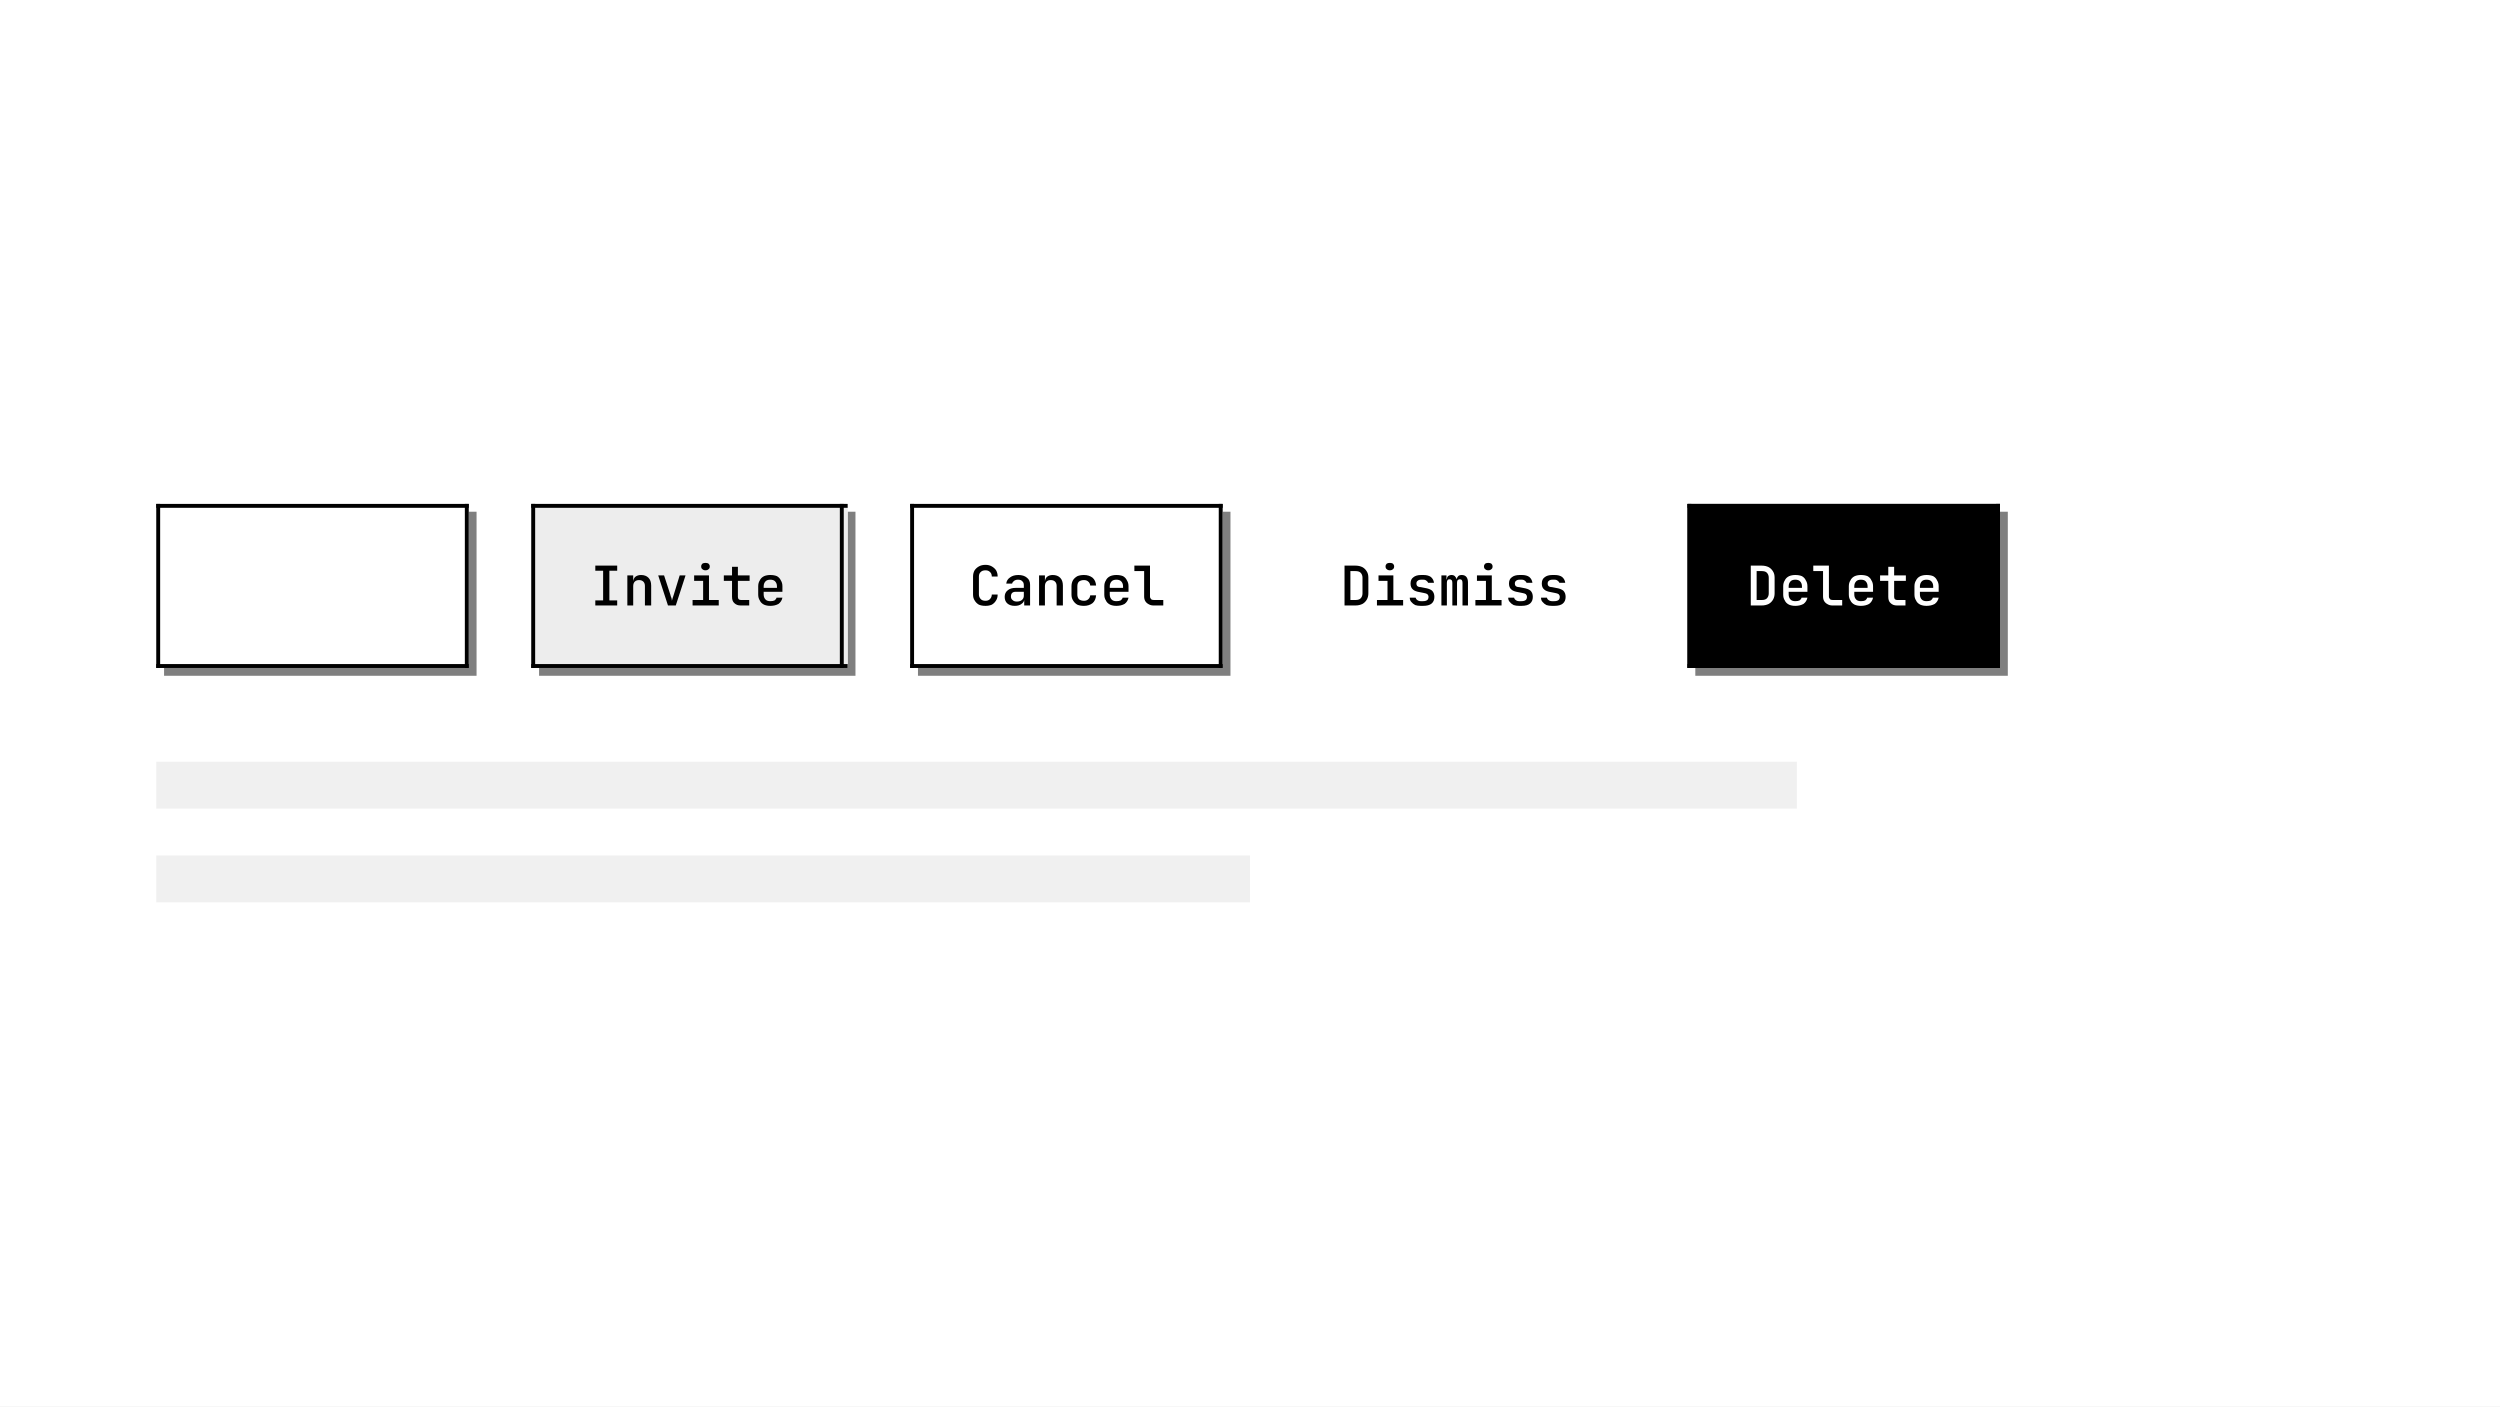
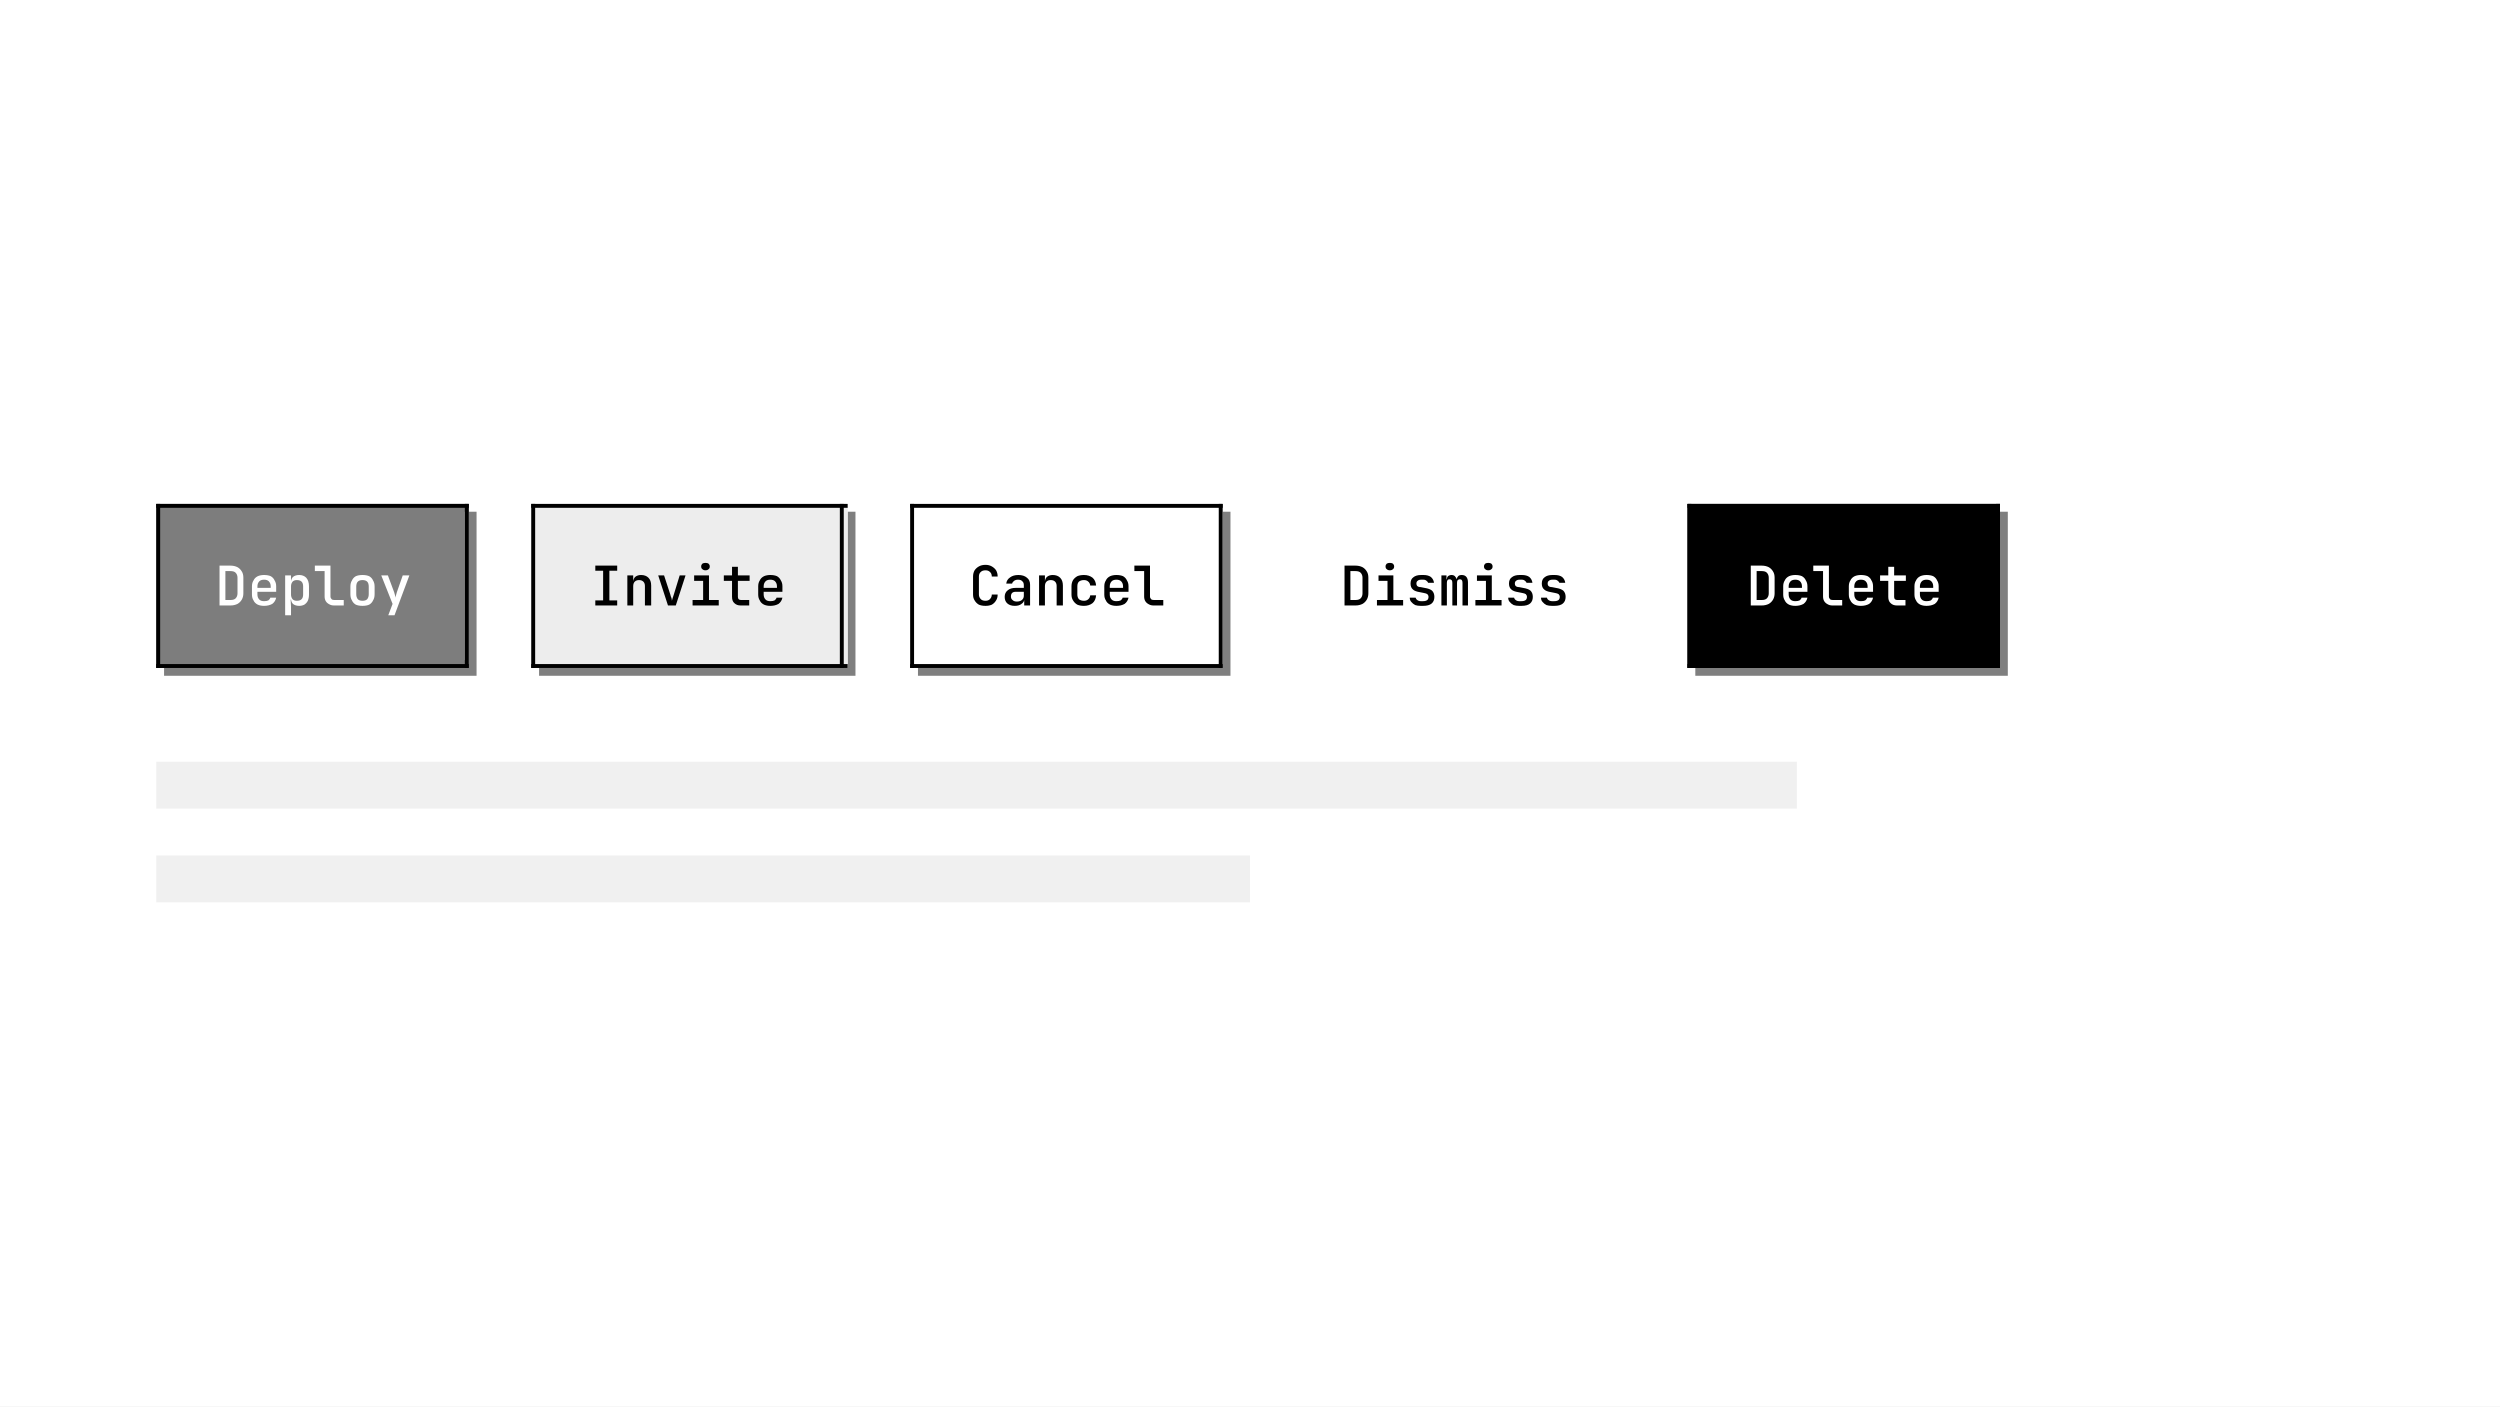
<svg xmlns="http://www.w3.org/2000/svg" width="640" height="360" viewBox="0 0 640 360">
  <mask id="satori_om-id">
    <rect x="0" y="0" width="640" height="360" fill="#fff" />
  </mask>
  <rect x="0" y="0" width="640" height="360" fill="rgba(255,255,255,1)" />
  <mask id="satori_om-id-0">
    <rect x="0" y="0" width="640" height="360" fill="#fff" />
  </mask>
  <mask id="satori_om-id-0-0">
    <rect x="0" y="0" width="640" height="360" fill="#fff" />
  </mask>
  <rect x="0" y="0" width="640" height="360" fill="rgba(255,255,255,1)" />
  <mask id="satori_om-id-0-1">
    <rect x="0" y="0" width="640" height="0" fill="#fff" />
  </mask>
  <rect x="0" y="0" width="640" height="0" fill="rgba(0,0,0,1)" />
  <mask id="satori_om-id-0-2">
    <rect x="640" y="0" width="0" height="360" fill="#fff" />
  </mask>
  <rect x="640" y="0" width="0" height="360" fill="rgba(0,0,0,1)" />
  <mask id="satori_om-id-0-3">
    <rect x="0" y="360" width="640" height="0" fill="#fff" />
  </mask>
  <rect x="0" y="360" width="640" height="0" fill="rgba(0,0,0,1)" />
  <mask id="satori_om-id-0-4">
    <rect x="0" y="0" width="0" height="360" fill="#fff" />
  </mask>
  <rect x="0" y="0" width="0" height="360" fill="rgba(0,0,0,1)" />
  <mask id="satori_om-id-1">
    <rect x="40" y="129" width="80" height="42" fill="#fff" />
  </mask>
  <mask id="satori_ms-id-1-0-0" maskUnits="userSpaceOnUse">
    <rect x="0" y="0" width="640" height="360" fill="#fff" />
    <rect x="40" y="129" width="80" height="42" fill="#000" stroke-width="0" />
  </mask>
  <defs>
    <filter id="satori_s-id-1-0-0" x="0%" y="0%" width="100%" height="100%">
      <feGaussianBlur stdDeviation="0" result="b" />
      <feFlood flood-color="rgba(0,0,0,0.5)" in="SourceGraphic" result="f" />
      <feComposite in="f" in2="b" operator="in" />
    </filter>
  </defs>
  <g mask="url(#satori_ms-id-1-0-0)" filter="url(#satori_s-id-1-0-0)" opacity="1">
    <rect x="42" y="131" width="80" height="42" fill="#fff" stroke="#fff" stroke-width="0" />
  </g>
  <mask id="satori_om-id-1-0">
    <rect x="40" y="129" width="80" height="42" fill="#fff" />
  </mask>
+   <rect x="40" y="129" width="80" height="42" fill="rgba(125,125,125,1)" />
  <mask id="satori_om-id-1-1">
    <rect x="40" y="129" width="80" height="1" fill="#fff" />
  </mask>
  <rect x="40" y="129" width="80" height="1" fill="rgba(0,0,0,1)" />
  <mask id="satori_om-id-1-2">
    <rect x="119" y="129" width="1" height="42" fill="#fff" />
  </mask>
  <rect x="119" y="129" width="1" height="42" fill="rgba(0,0,0,1)" />
  <mask id="satori_om-id-1-3">
    <rect x="40" y="170" width="80" height="1" fill="#fff" />
  </mask>
  <rect x="40" y="170" width="80" height="1" fill="rgba(0,0,0,1)" />
  <mask id="satori_om-id-1-4">
    <rect x="40" y="129" width="1" height="42" fill="#fff" />
  </mask>
  <rect x="40" y="129" width="1" height="42" fill="rgba(0,0,0,1)" />
  <mask id="satori_om-id-2">
+     <rect x="42" y="131" width="77" height="38" fill="#fff" />
+   </mask>
+   <mask id="satori_om-id-2-0">
+     <rect x="42" y="131" width="77" height="38" fill="#fff" />
+   </mask>
+   <rect x="42" y="131" width="77" height="38" fill="rgba(125,125,125,1)" />
+   <mask id="satori_om-id-2-1">
+     <rect x="42" y="131" width="77" height="0" fill="#fff" />
+   </mask>
+   <rect x="42" y="131" width="77" height="0" fill="rgba(0,0,0,1)" />
+   <mask id="satori_om-id-2-2">
+     <rect x="119" y="131" width="0" height="38" fill="#fff" />
+   </mask>
+   <rect x="119" y="131" width="0" height="38" fill="rgba(0,0,0,1)" />
+   <mask id="satori_om-id-2-3">
+     <rect x="42" y="169" width="77" height="0" fill="#fff" />
+   </mask>
+   <rect x="42" y="169" width="77" height="0" fill="rgba(0,0,0,1)" />
+   <mask id="satori_om-id-2-4">
+     <rect x="42" y="131" width="0" height="38" fill="#fff" />
+   </mask>
+   <rect x="42" y="131" width="0" height="38" fill="rgba(0,0,0,1)" />
+   <mask id="satori_om-id-3">
    <rect x="55" y="141" width="50" height="18" fill="#fff" />
  </mask>
  <g>
    <path fill="rgba(255,255,255,1)" d="M59.0 155L56.2 155L56.2 144.8L59.0 144.8Q60.0 144.8 60.8 145.2Q61.5 145.6 61.9 146.3Q62.3 146.9 62.3 147.9L62.3 147.9L62.3 151.9Q62.3 152.8 61.9 153.5Q61.5 154.2 60.8 154.6Q60.0 155 59.0 155L59.0 155ZM57.7 146.2L57.7 153.6L59.0 153.6Q59.9 153.6 60.3 153.2Q60.8 152.7 60.8 151.9L60.8 151.9L60.8 147.9Q60.8 147.1 60.3 146.6Q59.9 146.2 59.0 146.2L59.0 146.2L57.7 146.2ZM67.6 155.1L67.6 155.1Q66.7 155.1 66.0 154.8Q65.2 154.4 64.9 153.7Q64.5 153.1 64.5 152.2L64.5 152.2L64.5 150.1Q64.5 149.2 64.9 148.6Q65.2 147.9 66.0 147.5Q66.7 147.2 67.6 147.2L67.6 147.2Q68.6 147.2 69.3 147.5Q70.0 147.9 70.3 148.6Q70.7 149.2 70.7 150.1L70.7 150.1L70.7 151.5L65.9 151.5L65.9 152.2Q65.9 153.0 66.4 153.5Q66.8 153.9 67.6 153.9L67.6 153.9Q68.3 153.9 68.7 153.7Q69.1 153.4 69.2 153.0L69.2 153.0L70.7 153.0Q70.5 154.0 69.7 154.6Q68.8 155.1 67.6 155.1ZM65.9 150.5L69.3 150.5L69.3 150.1Q69.3 149.3 68.8 148.8Q68.4 148.4 67.6 148.4L67.6 148.4Q66.8 148.4 66.4 148.8Q65.9 149.3 65.9 150.1L65.9 150.1L65.9 150.5ZM74.5 157.5L73.0 157.5L73.0 147.3L74.5 147.3L74.5 148.8L74.5 148.8Q74.6 148.1 75.0 147.7L75.0 147.7Q75.6 147.2 76.6 147.2L76.6 147.2Q77.7 147.2 78.4 147.9Q79.1 148.7 79.1 150.1L79.1 150.1L79.1 152.2Q79.1 153.1 78.8 153.8Q78.5 154.4 77.9 154.8Q77.3 155.1 76.6 155.1L76.6 155.1Q75.6 155.1 75.0 154.6L75.0 154.6Q74.6 154.2 74.5 153.5L74.5 153.5L74.4 153.5L74.5 155.3L74.5 157.5ZM76.0 153.8L76.0 153.8Q76.8 153.8 77.2 153.4Q77.6 153.0 77.6 152.2L77.6 152.2L77.6 150.1Q77.6 149.3 77.2 148.9Q76.8 148.5 76.0 148.5L76.0 148.5Q75.3 148.5 74.9 148.9Q74.5 149.4 74.5 150.1L74.5 150.1L74.5 152.2Q74.5 152.9 74.9 153.4Q75.3 153.8 76.0 153.8ZM88.0 155L85.5 155Q84.8 155 84.3 154.7Q83.7 154.4 83.4 153.9Q83.1 153.4 83.1 152.7L83.1 152.7L83.1 146.2L80.6 146.2L80.6 144.8L84.6 144.8L84.6 152.7Q84.6 153.1 84.9 153.4Q85.1 153.6 85.6 153.6L85.6 153.6L88.0 153.6L88.0 155ZM92.8 155.1L92.8 155.1Q91.8 155.1 91.1 154.8Q90.4 154.4 90.1 153.7Q89.7 153.1 89.7 152.1L89.7 152.1L89.7 150.2Q89.7 149.2 90.1 148.6Q90.4 147.9 91.1 147.5Q91.8 147.2 92.8 147.2L92.8 147.2Q93.8 147.2 94.5 147.5Q95.2 147.9 95.5 148.6Q95.9 149.2 95.9 150.2L95.9 150.2L95.9 152.1Q95.9 153.1 95.5 153.7Q95.2 154.4 94.5 154.8Q93.8 155.1 92.8 155.1ZM92.8 153.8L92.8 153.8Q93.6 153.8 94.0 153.4Q94.4 152.9 94.4 152.1L94.4 152.1L94.4 150.2Q94.4 149.3 94.0 148.9Q93.6 148.5 92.8 148.5L92.8 148.5Q92.0 148.5 91.6 148.9Q91.2 149.3 91.2 150.2L91.2 150.2L91.2 152.1Q91.2 152.9 91.6 153.4Q92.0 153.8 92.8 153.8ZM101.0 157.5L99.4 157.5L100.5 154.6L97.6 147.3L99.3 147.3L100.9 151.6Q101.0 151.9 101.1 152.3Q101.2 152.7 101.3 153.0L101.3 153.0Q101.3 152.7 101.4 152.3Q101.5 151.9 101.6 151.6L101.6 151.6L103.1 147.3L104.8 147.3L101.0 157.5Z " />
  </g>
-   <mask id="satori_om-id-3">
+   <mask id="satori_om-id-4">
    <rect x="136" y="129" width="81" height="42" fill="#fff" />
  </mask>
-   <mask id="satori_ms-id-3-0-0" maskUnits="userSpaceOnUse">
+   <mask id="satori_ms-id-4-0-0" maskUnits="userSpaceOnUse">
    <rect x="0" y="0" width="640" height="360" fill="#fff" />
    <rect x="136" y="129" width="81" height="42" fill="#000" stroke-width="0" />
  </mask>
  <defs>
-     <filter id="satori_s-id-3-0-0" x="0%" y="0%" width="100%" height="100%">
-       <feGaussianBlur stdDeviation="0" result="b" />
-       <feFlood flood-color="rgba(0,0,0,0.5)" in="SourceGraphic" result="f" />
-       <feComposite in="f" in2="b" operator="in" />
-     </filter>
-   </defs>
-   <g mask="url(#satori_ms-id-3-0-0)" filter="url(#satori_s-id-3-0-0)" opacity="1">
+     <filter id="satori_s-id-4-0-0" x="0%" y="0%" width="100%" height="100%">
+       <feGaussianBlur stdDeviation="0" result="b" />
+       <feFlood flood-color="rgba(0,0,0,0.5)" in="SourceGraphic" result="f" />
+       <feComposite in="f" in2="b" operator="in" />
+     </filter>
+   </defs>
+   <g mask="url(#satori_ms-id-4-0-0)" filter="url(#satori_s-id-4-0-0)" opacity="1">
    <rect x="138" y="131" width="81" height="42" fill="#fff" stroke="#fff" stroke-width="0" />
  </g>
-   <mask id="satori_om-id-3-0">
+   <mask id="satori_om-id-4-0">
    <rect x="136" y="129" width="81" height="42" fill="#fff" />
  </mask>
  <rect x="136" y="129" width="81" height="42" fill="rgba(237,237,237,1)" />
-   <mask id="satori_om-id-3-1">
+   <mask id="satori_om-id-4-1">
    <rect x="136" y="129" width="81" height="1" fill="#fff" />
  </mask>
  <rect x="136" y="129" width="81" height="1" fill="rgba(0,0,0,1)" />
-   <mask id="satori_om-id-3-2">
+   <mask id="satori_om-id-4-2">
    <rect x="215" y="129" width="1" height="42" fill="#fff" />
  </mask>
  <rect x="215" y="129" width="1" height="42" fill="rgba(0,0,0,1)" />
-   <mask id="satori_om-id-3-3">
+   <mask id="satori_om-id-4-3">
    <rect x="136" y="170" width="81" height="1" fill="#fff" />
  </mask>
  <rect x="136" y="170" width="81" height="1" fill="rgba(0,0,0,1)" />
-   <mask id="satori_om-id-3-4">
+   <mask id="satori_om-id-4-4">
    <rect x="136" y="129" width="1" height="42" fill="#fff" />
  </mask>
  <rect x="136" y="129" width="1" height="42" fill="rgba(0,0,0,1)" />
-   <mask id="satori_om-id-4">
+   <mask id="satori_om-id-5">
    <rect x="151" y="141" width="51" height="18" fill="#fff" />
  </mask>
  <g>
    <path fill="rgba(0,0,0,1)" d="M158.0 155L152.4 155L152.4 153.7L154.4 153.7L154.4 146.1L152.4 146.1L152.4 144.8L158.0 144.8L158.0 146.1L156.0 146.1L156.0 153.7L158.0 153.7L158.0 155ZM162.1 155L160.6 155L160.6 147.3L162.1 147.3L162.1 148.8L162.1 148.8Q162.2 148.1 162.6 147.7L162.6 147.7Q163.2 147.2 164.1 147.2L164.1 147.2Q165.3 147.2 166.0 147.9Q166.7 148.6 166.7 149.9L166.7 149.9L166.7 155L165.1 155L165.1 150.0Q165.1 149.3 164.7 148.9Q164.3 148.5 163.6 148.5L163.6 148.5Q162.9 148.5 162.5 148.9Q162.1 149.3 162.1 150.1L162.1 150.1L162.1 155ZM173.0 155L171.0 155L168.5 147.3L170.0 147.3L171.6 152.2Q171.7 152.7 171.9 153.1Q172.0 153.5 172.0 153.8L172.0 153.8Q172.1 153.5 172.2 153.1Q172.3 152.7 172.5 152.2L172.5 152.2L174.0 147.3L175.5 147.3L173.0 155ZM184.0 155L177.3 155L177.3 153.6L180.0 153.6L180.0 148.7L177.7 148.7L177.7 147.3L181.5 147.3L181.5 153.6L184.0 153.6L184.0 155ZM180.6 146.0L180.6 146.0Q180.1 146.0 179.8 145.7Q179.5 145.5 179.5 145.0L179.5 145.0Q179.5 144.6 179.8 144.3Q180.1 144.1 180.6 144.1L180.6 144.1Q181.1 144.1 181.4 144.3Q181.7 144.6 181.7 145.0L181.7 145.0Q181.7 145.5 181.4 145.7Q181.1 146.0 180.6 146.0ZM191.8 155L189.6 155Q188.6 155 188.0 154.4Q187.4 153.9 187.4 152.8L187.4 152.8L187.4 148.7L185.3 148.7L185.3 147.3L187.4 147.3L187.4 145.1L188.9 145.1L188.9 147.3L191.9 147.3L191.9 148.7L188.9 148.7L188.9 152.8Q188.9 153.6 189.7 153.6L189.7 153.6L191.8 153.6L191.8 155ZM197.2 155.1L197.2 155.1Q196.3 155.1 195.6 154.8Q194.8 154.4 194.5 153.7Q194.1 153.1 194.1 152.2L194.1 152.2L194.1 150.1Q194.1 149.2 194.5 148.6Q194.8 147.9 195.6 147.5Q196.3 147.2 197.2 147.2L197.2 147.2Q198.2 147.2 198.9 147.5Q199.6 147.9 199.9 148.6Q200.3 149.2 200.3 150.1L200.3 150.1L200.3 151.5L195.5 151.5L195.5 152.2Q195.5 153.0 196.0 153.5Q196.4 153.9 197.2 153.9L197.2 153.9Q197.9 153.9 198.3 153.7Q198.7 153.4 198.8 153.0L198.8 153.0L200.3 153.0Q200.1 154.0 199.3 154.6Q198.4 155.1 197.2 155.1ZM195.5 150.5L198.9 150.5L198.9 150.1Q198.9 149.3 198.4 148.8Q198.0 148.4 197.2 148.4L197.2 148.4Q196.4 148.4 196.0 148.8Q195.5 149.3 195.5 150.1L195.5 150.1L195.5 150.5Z " />
  </g>
-   <mask id="satori_om-id-5">
+   <mask id="satori_om-id-6">
    <rect x="233" y="129" width="80" height="42" fill="#fff" />
  </mask>
-   <mask id="satori_ms-id-5-0-0" maskUnits="userSpaceOnUse">
+   <mask id="satori_ms-id-6-0-0" maskUnits="userSpaceOnUse">
    <rect x="0" y="0" width="640" height="360" fill="#fff" />
    <rect x="233" y="129" width="80" height="42" fill="#000" stroke-width="0" />
  </mask>
  <defs>
-     <filter id="satori_s-id-5-0-0" x="0%" y="0%" width="100%" height="100%">
-       <feGaussianBlur stdDeviation="0" result="b" />
-       <feFlood flood-color="rgba(0,0,0,0.5)" in="SourceGraphic" result="f" />
-       <feComposite in="f" in2="b" operator="in" />
-     </filter>
-   </defs>
-   <g mask="url(#satori_ms-id-5-0-0)" filter="url(#satori_s-id-5-0-0)" opacity="1">
+     <filter id="satori_s-id-6-0-0" x="0%" y="0%" width="100%" height="100%">
+       <feGaussianBlur stdDeviation="0" result="b" />
+       <feFlood flood-color="rgba(0,0,0,0.5)" in="SourceGraphic" result="f" />
+       <feComposite in="f" in2="b" operator="in" />
+     </filter>
+   </defs>
+   <g mask="url(#satori_ms-id-6-0-0)" filter="url(#satori_s-id-6-0-0)" opacity="1">
    <rect x="235" y="131" width="80" height="42" fill="#fff" stroke="#fff" stroke-width="0" />
  </g>
-   <mask id="satori_om-id-5-0">
+   <mask id="satori_om-id-6-0">
    <rect x="233" y="129" width="80" height="42" fill="#fff" />
  </mask>
  <rect x="233" y="129" width="80" height="42" fill="rgba(255,255,255,1)" />
-   <mask id="satori_om-id-5-1">
+   <mask id="satori_om-id-6-1">
    <rect x="233" y="129" width="80" height="1" fill="#fff" />
  </mask>
  <rect x="233" y="129" width="80" height="1" fill="rgba(0,0,0,1)" />
-   <mask id="satori_om-id-5-2">
+   <mask id="satori_om-id-6-2">
    <rect x="312" y="129" width="1" height="42" fill="#fff" />
  </mask>
  <rect x="312" y="129" width="1" height="42" fill="rgba(0,0,0,1)" />
-   <mask id="satori_om-id-5-3">
+   <mask id="satori_om-id-6-3">
    <rect x="233" y="170" width="80" height="1" fill="#fff" />
  </mask>
  <rect x="233" y="170" width="80" height="1" fill="rgba(0,0,0,1)" />
-   <mask id="satori_om-id-5-4">
+   <mask id="satori_om-id-6-4">
    <rect x="233" y="129" width="1" height="42" fill="#fff" />
  </mask>
  <rect x="233" y="129" width="1" height="42" fill="rgba(0,0,0,1)" />
-   <mask id="satori_om-id-6">
+   <mask id="satori_om-id-7">
    <rect x="248" y="141" width="50" height="18" fill="#fff" />
  </mask>
  <g>
    <path fill="rgba(0,0,0,1)" d="M252.3 155.1L252.3 155.1Q251.3 155.1 250.6 154.8Q249.9 154.4 249.5 153.7Q249.1 153.1 249.1 152.2L249.1 152.2L249.1 147.6Q249.1 146.7 249.5 146.0Q249.9 145.4 250.6 145.0Q251.3 144.6 252.3 144.6L252.3 144.6Q253.2 144.6 253.9 145.0Q254.6 145.4 255.0 146.0Q255.4 146.7 255.4 147.6L255.4 147.6L253.9 147.6Q253.9 146.8 253.4 146.4Q253.0 146.0 252.3 146.0L252.3 146.0Q251.5 146.0 251.1 146.4Q250.6 146.8 250.6 147.6L250.6 147.6L250.6 152.2Q250.6 152.9 251.1 153.4Q251.5 153.8 252.3 153.8L252.3 153.8Q253.0 153.8 253.4 153.4Q253.9 152.9 253.9 152.2L253.9 152.2L255.4 152.2Q255.4 153.1 255.0 153.7Q254.6 154.4 253.9 154.8Q253.2 155.1 252.3 155.1ZM259.8 155.1L259.8 155.1Q258.6 155.1 257.9 154.5Q257.2 153.9 257.2 152.8L257.2 152.8Q257.2 151.7 258.0 151.1Q258.7 150.5 260.0 150.5L260.0 150.5L262.1 150.5L262.1 149.8Q262.1 149.1 261.7 148.8Q261.4 148.4 260.6 148.4L260.6 148.4Q260.0 148.4 259.6 148.7Q259.2 149.0 259.1 149.4L259.1 149.4L257.6 149.4Q257.7 148.4 258.6 147.8Q259.4 147.2 260.7 147.2L260.7 147.2Q262.1 147.2 262.9 147.9Q263.7 148.5 263.7 149.7L263.7 149.7L263.7 155L262.2 155L262.2 153.6L262.2 153.6Q262.1 154.2 261.5 154.6L261.5 154.6Q260.9 155.1 259.8 155.1ZM260.3 154.0L260.3 154.0Q261.1 154.0 261.6 153.6Q262.1 153.2 262.1 152.5L262.1 152.5L262.1 151.5L260.0 151.5Q259.4 151.5 259.1 151.8Q258.8 152.1 258.8 152.7L258.8 152.7Q258.8 153.3 259.2 153.6Q259.6 154.0 260.3 154.0ZM267.5 155L266.0 155L266.0 147.3L267.5 147.3L267.5 148.8L267.5 148.8Q267.6 148.1 268.0 147.7L268.0 147.7Q268.6 147.2 269.5 147.2L269.5 147.2Q270.7 147.2 271.4 147.9Q272.1 148.6 272.1 149.9L272.1 149.9L272.1 155L270.5 155L270.5 150.0Q270.5 149.3 270.1 148.9Q269.7 148.5 269.0 148.5L269.0 148.5Q268.3 148.5 267.9 148.9Q267.5 149.3 267.5 150.1L267.5 150.1L267.5 155ZM277.5 155.1L277.5 155.1Q276.5 155.1 275.8 154.8Q275.1 154.4 274.7 153.7Q274.3 153.1 274.3 152.2L274.3 152.2L274.3 150.1Q274.3 149.2 274.7 148.5Q275.1 147.9 275.8 147.5Q276.5 147.2 277.5 147.2L277.5 147.2Q278.8 147.2 279.7 147.9Q280.5 148.6 280.6 149.9L280.6 149.9L279.1 149.9Q279.0 149.2 278.6 148.9Q278.2 148.5 277.5 148.5L277.5 148.5Q276.7 148.5 276.2 148.9Q275.8 149.3 275.8 150.1L275.8 150.1L275.8 152.2Q275.8 152.9 276.2 153.4Q276.7 153.8 277.5 153.8L277.5 153.8Q278.2 153.8 278.6 153.4Q279.0 153.1 279.1 152.4L279.1 152.4L280.6 152.4Q280.5 153.7 279.7 154.4Q278.8 155.1 277.5 155.1ZM285.8 155.1L285.8 155.1Q284.9 155.1 284.2 154.8Q283.4 154.4 283.1 153.7Q282.7 153.1 282.7 152.2L282.7 152.2L282.7 150.1Q282.7 149.2 283.1 148.6Q283.4 147.9 284.2 147.5Q284.9 147.2 285.8 147.2L285.8 147.2Q286.8 147.2 287.5 147.5Q288.2 147.9 288.5 148.6Q288.9 149.2 288.9 150.1L288.9 150.1L288.9 151.5L284.1 151.5L284.1 152.2Q284.1 153.0 284.6 153.5Q285.0 153.9 285.8 153.9L285.8 153.9Q286.5 153.9 286.9 153.7Q287.3 153.4 287.4 153.0L287.4 153.0L288.9 153.0Q288.7 154.0 287.9 154.6Q287.0 155.1 285.8 155.1ZM284.1 150.5L287.5 150.5L287.5 150.1Q287.5 149.3 287.0 148.8Q286.6 148.4 285.8 148.4L285.8 148.4Q285.0 148.4 284.6 148.8Q284.1 149.3 284.1 150.1L284.1 150.1L284.1 150.5ZM297.8 155L295.3 155Q294.6 155 294.1 154.7Q293.5 154.4 293.2 153.9Q292.9 153.4 292.9 152.7L292.9 152.7L292.9 146.2L290.4 146.2L290.4 144.8L294.4 144.8L294.4 152.7Q294.4 153.1 294.7 153.4Q294.9 153.6 295.4 153.6L295.4 153.6L297.8 153.6L297.8 155Z " />
  </g>
-   <mask id="satori_om-id-7">
+   <mask id="satori_om-id-8">
    <rect x="343" y="141" width="59" height="18" fill="#fff" />
  </mask>
  <g>
    <path fill="rgba(0,0,0,1)" d="M347.0 155L344.2 155L344.2 144.8L347.0 144.8Q348.0 144.8 348.8 145.2Q349.5 145.6 349.9 146.3Q350.3 146.9 350.3 147.9L350.3 147.9L350.3 151.9Q350.3 152.8 349.9 153.5Q349.5 154.2 348.8 154.6Q348.0 155 347.0 155L347.0 155ZM345.7 146.2L345.7 153.6L347.0 153.6Q347.9 153.6 348.3 153.2Q348.8 152.7 348.8 151.9L348.8 151.9L348.8 147.9Q348.8 147.1 348.3 146.6Q347.9 146.2 347.0 146.2L347.0 146.2L345.7 146.2ZM359.2 155L352.5 155L352.5 153.6L355.2 153.6L355.2 148.7L352.9 148.7L352.9 147.3L356.7 147.3L356.7 153.6L359.2 153.6L359.2 155ZM355.8 146.0L355.8 146.0Q355.3 146.0 355.0 145.7Q354.7 145.5 354.7 145.0L354.7 145.0Q354.7 144.6 355.0 144.3Q355.3 144.1 355.8 144.1L355.8 144.1Q356.3 144.1 356.6 144.3Q356.9 144.6 356.9 145.0L356.9 145.0Q356.9 145.5 356.6 145.7Q356.3 146.0 355.8 146.0ZM364.3 155.1L363.7 155.1Q362.9 155.1 362.3 154.9Q361.7 154.6 361.3 154.1Q360.9 153.7 360.9 153.0L360.9 153.0L362.4 153.0Q362.5 153.4 362.8 153.6Q363.2 153.9 363.7 153.9L363.7 153.9L364.3 153.9Q365.0 153.9 365.4 153.6Q365.7 153.3 365.7 152.8L365.7 152.8Q365.7 152.4 365.4 152.1Q365.1 151.9 364.5 151.8L364.5 151.8L363.5 151.6Q362.2 151.4 361.7 150.9Q361.1 150.4 361.1 149.4L361.1 149.4Q361.1 148.3 361.8 147.8Q362.5 147.2 363.8 147.2L363.8 147.2L364.4 147.2Q365.6 147.2 366.3 147.7Q367.0 148.3 367.1 149.2L367.1 149.2L365.6 149.2Q365.5 148.9 365.2 148.7Q364.9 148.4 364.4 148.4L364.4 148.4L363.8 148.4Q363.2 148.4 362.9 148.7Q362.6 148.9 362.6 149.4L362.6 149.4Q362.6 149.8 362.8 150.0Q363.1 150.3 363.7 150.3L363.7 150.3L364.7 150.5Q366.0 150.7 366.6 151.2Q367.2 151.8 367.2 152.8L367.2 152.8Q367.2 153.9 366.5 154.5Q365.8 155.1 364.3 155.1L364.3 155.1ZM370.4 155L369.0 155L369.0 147.3L370.3 147.3L370.3 148.3L370.4 148.3Q370.4 147.8 370.7 147.5L370.7 147.5Q371.1 147.2 371.6 147.2L371.6 147.2Q372.3 147.2 372.6 147.7L372.6 147.7Q372.8 147.9 372.9 148.3L372.9 148.3L372.9 148.3Q373.0 147.8 373.3 147.5L373.3 147.5Q373.6 147.2 374.2 147.2L374.2 147.2Q375.0 147.2 375.4 147.7Q375.8 148.2 375.8 149.1L375.8 149.1L375.8 155L374.4 155L374.4 149.2Q374.4 148.7 374.2 148.5Q374.1 148.3 373.7 148.3Q373.4 148.3 373.2 148.5Q373.0 148.7 373.0 149.2L373.0 149.2L373.0 155L371.8 155L371.8 149.2Q371.8 148.7 371.6 148.5Q371.4 148.3 371.1 148.3L371.1 148.3Q370.7 148.3 370.6 148.5Q370.4 148.7 370.4 149.2L370.4 149.2L370.4 155ZM384.4 155L377.7 155L377.7 153.6L380.4 153.6L380.4 148.7L378.1 148.7L378.1 147.3L381.9 147.3L381.9 153.6L384.4 153.6L384.4 155ZM381.0 146.0L381.0 146.0Q380.5 146.0 380.2 145.7Q379.9 145.5 379.9 145.0L379.9 145.0Q379.9 144.6 380.2 144.3Q380.5 144.1 381.0 144.1L381.0 144.1Q381.5 144.1 381.8 144.3Q382.1 144.6 382.1 145.0L382.1 145.0Q382.1 145.5 381.8 145.7Q381.5 146.0 381.0 146.0ZM389.5 155.1L388.9 155.1Q388.1 155.1 387.5 154.9Q386.9 154.6 386.5 154.1Q386.1 153.7 386.1 153.0L386.1 153.0L387.6 153.0Q387.7 153.4 388.0 153.6Q388.4 153.9 388.9 153.9L388.9 153.9L389.5 153.9Q390.2 153.9 390.6 153.6Q390.9 153.3 390.9 152.8L390.9 152.8Q390.9 152.4 390.6 152.1Q390.3 151.9 389.7 151.8L389.7 151.8L388.7 151.6Q387.4 151.4 386.9 150.9Q386.3 150.4 386.3 149.4L386.3 149.4Q386.3 148.3 387.0 147.8Q387.7 147.2 389.0 147.2L389.0 147.2L389.6 147.2Q390.8 147.2 391.5 147.7Q392.2 148.3 392.3 149.2L392.3 149.2L390.8 149.2Q390.7 148.9 390.4 148.7Q390.1 148.4 389.6 148.4L389.6 148.4L389.0 148.4Q388.4 148.4 388.1 148.7Q387.8 148.9 387.8 149.4L387.8 149.4Q387.8 149.8 388.0 150.0Q388.3 150.3 388.9 150.3L388.9 150.3L389.9 150.5Q391.2 150.7 391.8 151.2Q392.4 151.8 392.4 152.8L392.4 152.8Q392.4 153.9 391.7 154.5Q391.0 155.1 389.5 155.1L389.5 155.1ZM397.9 155.1L397.3 155.1Q396.5 155.1 395.9 154.9Q395.3 154.6 394.9 154.1Q394.5 153.7 394.5 153.0L394.5 153.0L396.0 153.0Q396.1 153.4 396.4 153.6Q396.8 153.9 397.3 153.9L397.3 153.9L397.9 153.9Q398.6 153.9 399.0 153.6Q399.3 153.3 399.3 152.8L399.3 152.8Q399.3 152.4 399.0 152.1Q398.7 151.9 398.1 151.8L398.1 151.8L397.1 151.6Q395.8 151.4 395.3 150.9Q394.7 150.4 394.7 149.4L394.7 149.4Q394.7 148.3 395.4 147.8Q396.1 147.2 397.4 147.2L397.4 147.2L398.0 147.2Q399.2 147.2 399.9 147.7Q400.6 148.3 400.7 149.2L400.7 149.2L399.2 149.2Q399.1 148.9 398.8 148.7Q398.5 148.4 398.0 148.4L398.0 148.4L397.4 148.4Q396.8 148.4 396.5 148.7Q396.2 148.9 396.2 149.4L396.2 149.4Q396.2 149.8 396.4 150.0Q396.7 150.3 397.3 150.3L397.3 150.3L398.3 150.5Q399.6 150.7 400.2 151.2Q400.8 151.8 400.8 152.8L400.8 152.8Q400.8 153.9 400.1 154.5Q399.4 155.1 397.9 155.1L397.9 155.1Z " />
  </g>
-   <mask id="satori_om-id-8">
+   <mask id="satori_om-id-9">
    <rect x="432" y="129" width="80" height="42" fill="#fff" />
  </mask>
-   <mask id="satori_ms-id-8-0-0" maskUnits="userSpaceOnUse">
+   <mask id="satori_ms-id-9-0-0" maskUnits="userSpaceOnUse">
    <rect x="0" y="0" width="640" height="360" fill="#fff" />
    <rect x="432" y="129" width="80" height="42" fill="#000" stroke-width="0" />
  </mask>
  <defs>
-     <filter id="satori_s-id-8-0-0" x="0%" y="0%" width="100%" height="100%">
-       <feGaussianBlur stdDeviation="0" result="b" />
-       <feFlood flood-color="rgba(0,0,0,0.5)" in="SourceGraphic" result="f" />
-       <feComposite in="f" in2="b" operator="in" />
-     </filter>
-   </defs>
-   <g mask="url(#satori_ms-id-8-0-0)" filter="url(#satori_s-id-8-0-0)" opacity="1">
+     <filter id="satori_s-id-9-0-0" x="0%" y="0%" width="100%" height="100%">
+       <feGaussianBlur stdDeviation="0" result="b" />
+       <feFlood flood-color="rgba(0,0,0,0.5)" in="SourceGraphic" result="f" />
+       <feComposite in="f" in2="b" operator="in" />
+     </filter>
+   </defs>
+   <g mask="url(#satori_ms-id-9-0-0)" filter="url(#satori_s-id-9-0-0)" opacity="1">
    <rect x="434" y="131" width="80" height="42" fill="#fff" stroke="#fff" stroke-width="0" />
  </g>
-   <mask id="satori_om-id-8-0">
+   <mask id="satori_om-id-9-0">
    <rect x="432" y="129" width="80" height="42" fill="#fff" />
  </mask>
  <rect x="432" y="129" width="80" height="42" fill="rgba(0,0,0,1)" />
-   <mask id="satori_om-id-8-1">
+   <mask id="satori_om-id-9-1">
    <rect x="432" y="129" width="80" height="1" fill="#fff" />
  </mask>
  <rect x="432" y="129" width="80" height="1" fill="rgba(0,0,0,1)" />
-   <mask id="satori_om-id-8-2">
+   <mask id="satori_om-id-9-2">
    <rect x="511" y="129" width="1" height="42" fill="#fff" />
  </mask>
  <rect x="511" y="129" width="1" height="42" fill="rgba(0,0,0,1)" />
-   <mask id="satori_om-id-8-3">
+   <mask id="satori_om-id-9-3">
    <rect x="432" y="170" width="80" height="1" fill="#fff" />
  </mask>
  <rect x="432" y="170" width="80" height="1" fill="rgba(0,0,0,1)" />
-   <mask id="satori_om-id-8-4">
+   <mask id="satori_om-id-9-4">
    <rect x="432" y="129" width="1" height="42" fill="#fff" />
  </mask>
  <rect x="432" y="129" width="1" height="42" fill="rgba(0,0,0,1)" />
-   <mask id="satori_om-id-9">
+   <mask id="satori_om-id-10">
    <rect x="447" y="141" width="50" height="18" fill="#fff" />
  </mask>
  <g>
    <path fill="rgba(255,255,255,1)" d="M451.0 155L448.2 155L448.2 144.8L451.0 144.8Q452.0 144.8 452.8 145.2Q453.5 145.6 453.9 146.3Q454.3 146.9 454.3 147.9L454.3 147.9L454.3 151.9Q454.3 152.8 453.9 153.5Q453.5 154.2 452.8 154.6Q452.0 155 451.0 155L451.0 155ZM449.7 146.2L449.7 153.6L451.0 153.6Q451.9 153.6 452.3 153.2Q452.8 152.7 452.8 151.9L452.8 151.9L452.8 147.9Q452.8 147.1 452.3 146.6Q451.9 146.2 451.0 146.2L451.0 146.2L449.7 146.2ZM459.6 155.1L459.6 155.1Q458.7 155.1 458.0 154.8Q457.2 154.4 456.9 153.7Q456.5 153.1 456.5 152.2L456.5 152.2L456.5 150.1Q456.5 149.2 456.9 148.6Q457.2 147.9 458.0 147.5Q458.7 147.2 459.6 147.2L459.6 147.2Q460.6 147.2 461.3 147.5Q462.0 147.9 462.3 148.6Q462.7 149.2 462.7 150.1L462.7 150.1L462.7 151.5L457.9 151.5L457.9 152.2Q457.9 153.0 458.4 153.5Q458.8 153.9 459.6 153.9L459.6 153.9Q460.3 153.9 460.7 153.7Q461.1 153.4 461.2 153.0L461.2 153.0L462.7 153.0Q462.5 154.0 461.7 154.6Q460.8 155.1 459.6 155.1ZM457.9 150.5L461.3 150.5L461.3 150.1Q461.3 149.3 460.8 148.8Q460.4 148.4 459.6 148.4L459.6 148.4Q458.8 148.4 458.4 148.8Q457.9 149.3 457.9 150.1L457.9 150.1L457.9 150.5ZM471.6 155L469.1 155Q468.4 155 467.9 154.7Q467.3 154.4 467.0 153.9Q466.7 153.4 466.7 152.7L466.7 152.7L466.7 146.2L464.2 146.2L464.2 144.8L468.2 144.8L468.2 152.7Q468.2 153.1 468.5 153.4Q468.7 153.6 469.2 153.6L469.2 153.6L471.6 153.6L471.6 155ZM476.4 155.1L476.4 155.1Q475.5 155.1 474.8 154.8Q474.0 154.4 473.7 153.7Q473.3 153.1 473.3 152.2L473.3 152.2L473.3 150.1Q473.3 149.2 473.7 148.6Q474.0 147.9 474.8 147.5Q475.5 147.2 476.4 147.2L476.4 147.2Q477.4 147.2 478.1 147.5Q478.8 147.9 479.1 148.6Q479.5 149.2 479.5 150.1L479.5 150.1L479.5 151.5L474.7 151.5L474.7 152.2Q474.7 153.0 475.2 153.5Q475.6 153.9 476.4 153.9L476.4 153.9Q477.1 153.9 477.5 153.7Q477.9 153.4 478.0 153.0L478.0 153.0L479.5 153.0Q479.3 154.0 478.5 154.6Q477.6 155.1 476.4 155.1ZM474.7 150.5L478.1 150.5L478.1 150.1Q478.1 149.3 477.6 148.8Q477.2 148.4 476.4 148.4L476.4 148.4Q475.6 148.4 475.2 148.8Q474.7 149.3 474.7 150.1L474.7 150.1L474.7 150.5ZM487.8 155L485.6 155Q484.6 155 484.0 154.4Q483.4 153.9 483.4 152.8L483.4 152.8L483.4 148.7L481.3 148.7L481.3 147.3L483.4 147.3L483.4 145.1L484.9 145.1L484.9 147.3L487.9 147.3L487.9 148.7L484.9 148.7L484.9 152.8Q484.9 153.6 485.7 153.6L485.7 153.6L487.8 153.6L487.8 155ZM493.2 155.1L493.2 155.1Q492.3 155.1 491.6 154.8Q490.8 154.4 490.5 153.7Q490.1 153.1 490.1 152.2L490.1 152.2L490.1 150.1Q490.1 149.2 490.5 148.6Q490.8 147.9 491.6 147.5Q492.3 147.2 493.2 147.2L493.2 147.2Q494.2 147.2 494.9 147.5Q495.6 147.9 495.9 148.6Q496.3 149.2 496.3 150.1L496.3 150.1L496.3 151.5L491.5 151.5L491.5 152.2Q491.5 153.0 492.0 153.5Q492.4 153.9 493.2 153.9L493.2 153.9Q493.9 153.9 494.3 153.7Q494.7 153.4 494.8 153.0L494.8 153.0L496.3 153.0Q496.1 154.0 495.3 154.6Q494.4 155.1 493.2 155.1ZM491.5 150.5L494.9 150.5L494.9 150.1Q494.9 149.3 494.4 148.8Q494.0 148.4 493.2 148.4L493.2 148.4Q492.4 148.4 492.0 148.8Q491.5 149.3 491.5 150.1L491.5 150.1L491.5 150.5Z " />
  </g>
-   <mask id="satori_om-id-10">
+   <mask id="satori_om-id-11">
    <rect x="40" y="195" width="420" height="12" fill="#fff" />
  </mask>
-   <mask id="satori_om-id-10-0">
+   <mask id="satori_om-id-11-0">
    <rect x="40" y="195" width="420" height="12" fill="#fff" />
  </mask>
  <rect x="40" y="195" width="420" height="12" fill="rgba(240,240,240,1)" />
-   <mask id="satori_om-id-10-1">
+   <mask id="satori_om-id-11-1">
    <rect x="40" y="195" width="420" height="0" fill="#fff" />
  </mask>
  <rect x="40" y="195" width="420" height="0" fill="rgba(0,0,0,1)" />
-   <mask id="satori_om-id-10-2">
+   <mask id="satori_om-id-11-2">
    <rect x="460" y="195" width="0" height="12" fill="#fff" />
  </mask>
  <rect x="460" y="195" width="0" height="12" fill="rgba(0,0,0,1)" />
-   <mask id="satori_om-id-10-3">
+   <mask id="satori_om-id-11-3">
    <rect x="40" y="207" width="420" height="0" fill="#fff" />
  </mask>
  <rect x="40" y="207" width="420" height="0" fill="rgba(0,0,0,1)" />
-   <mask id="satori_om-id-10-4">
+   <mask id="satori_om-id-11-4">
    <rect x="40" y="195" width="0" height="12" fill="#fff" />
  </mask>
  <rect x="40" y="195" width="0" height="12" fill="rgba(0,0,0,1)" />
-   <mask id="satori_om-id-11">
+   <mask id="satori_om-id-12">
    <rect x="40" y="219" width="280" height="12" fill="#fff" />
  </mask>
-   <mask id="satori_om-id-11-0">
+   <mask id="satori_om-id-12-0">
    <rect x="40" y="219" width="280" height="12" fill="#fff" />
  </mask>
  <rect x="40" y="219" width="280" height="12" fill="rgba(240,240,240,1)" />
-   <mask id="satori_om-id-11-1">
+   <mask id="satori_om-id-12-1">
    <rect x="40" y="219" width="280" height="0" fill="#fff" />
  </mask>
  <rect x="40" y="219" width="280" height="0" fill="rgba(0,0,0,1)" />
-   <mask id="satori_om-id-11-2">
+   <mask id="satori_om-id-12-2">
    <rect x="320" y="219" width="0" height="12" fill="#fff" />
  </mask>
  <rect x="320" y="219" width="0" height="12" fill="rgba(0,0,0,1)" />
-   <mask id="satori_om-id-11-3">
+   <mask id="satori_om-id-12-3">
    <rect x="40" y="231" width="280" height="0" fill="#fff" />
  </mask>
  <rect x="40" y="231" width="280" height="0" fill="rgba(0,0,0,1)" />
-   <mask id="satori_om-id-11-4">
+   <mask id="satori_om-id-12-4">
    <rect x="40" y="219" width="0" height="12" fill="#fff" />
  </mask>
  <rect x="40" y="219" width="0" height="12" fill="rgba(0,0,0,1)" />
</svg>
